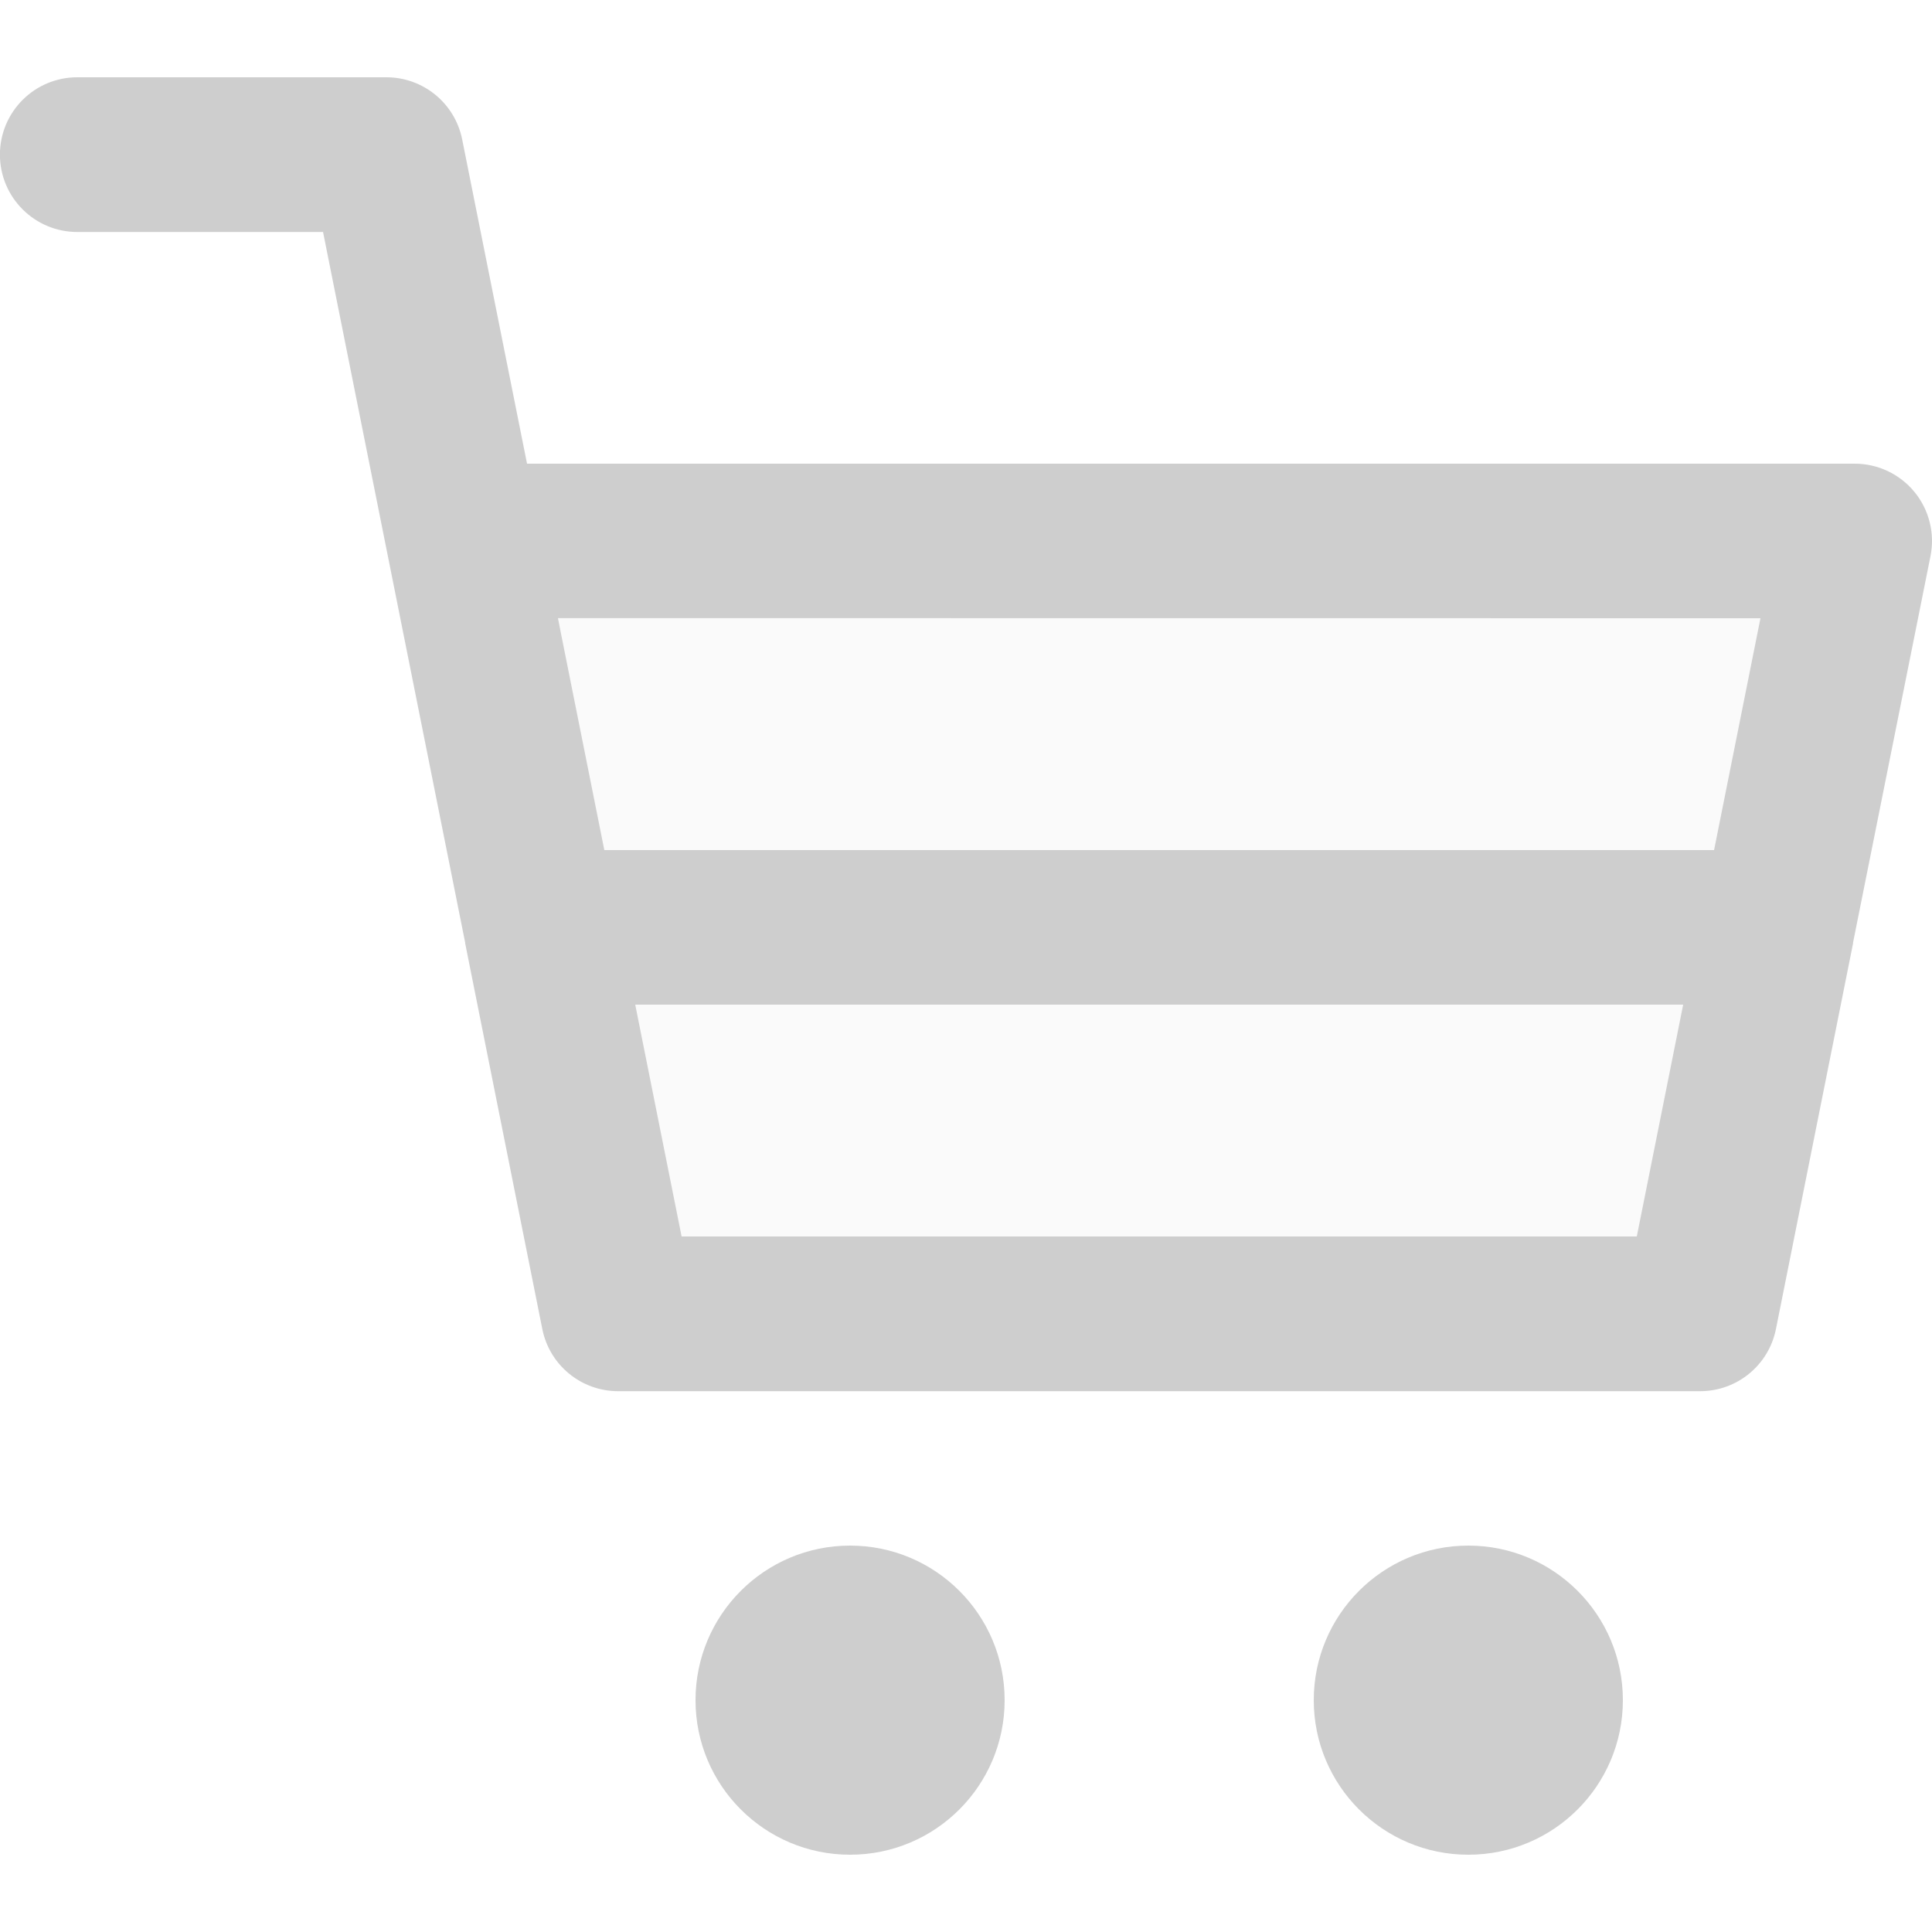
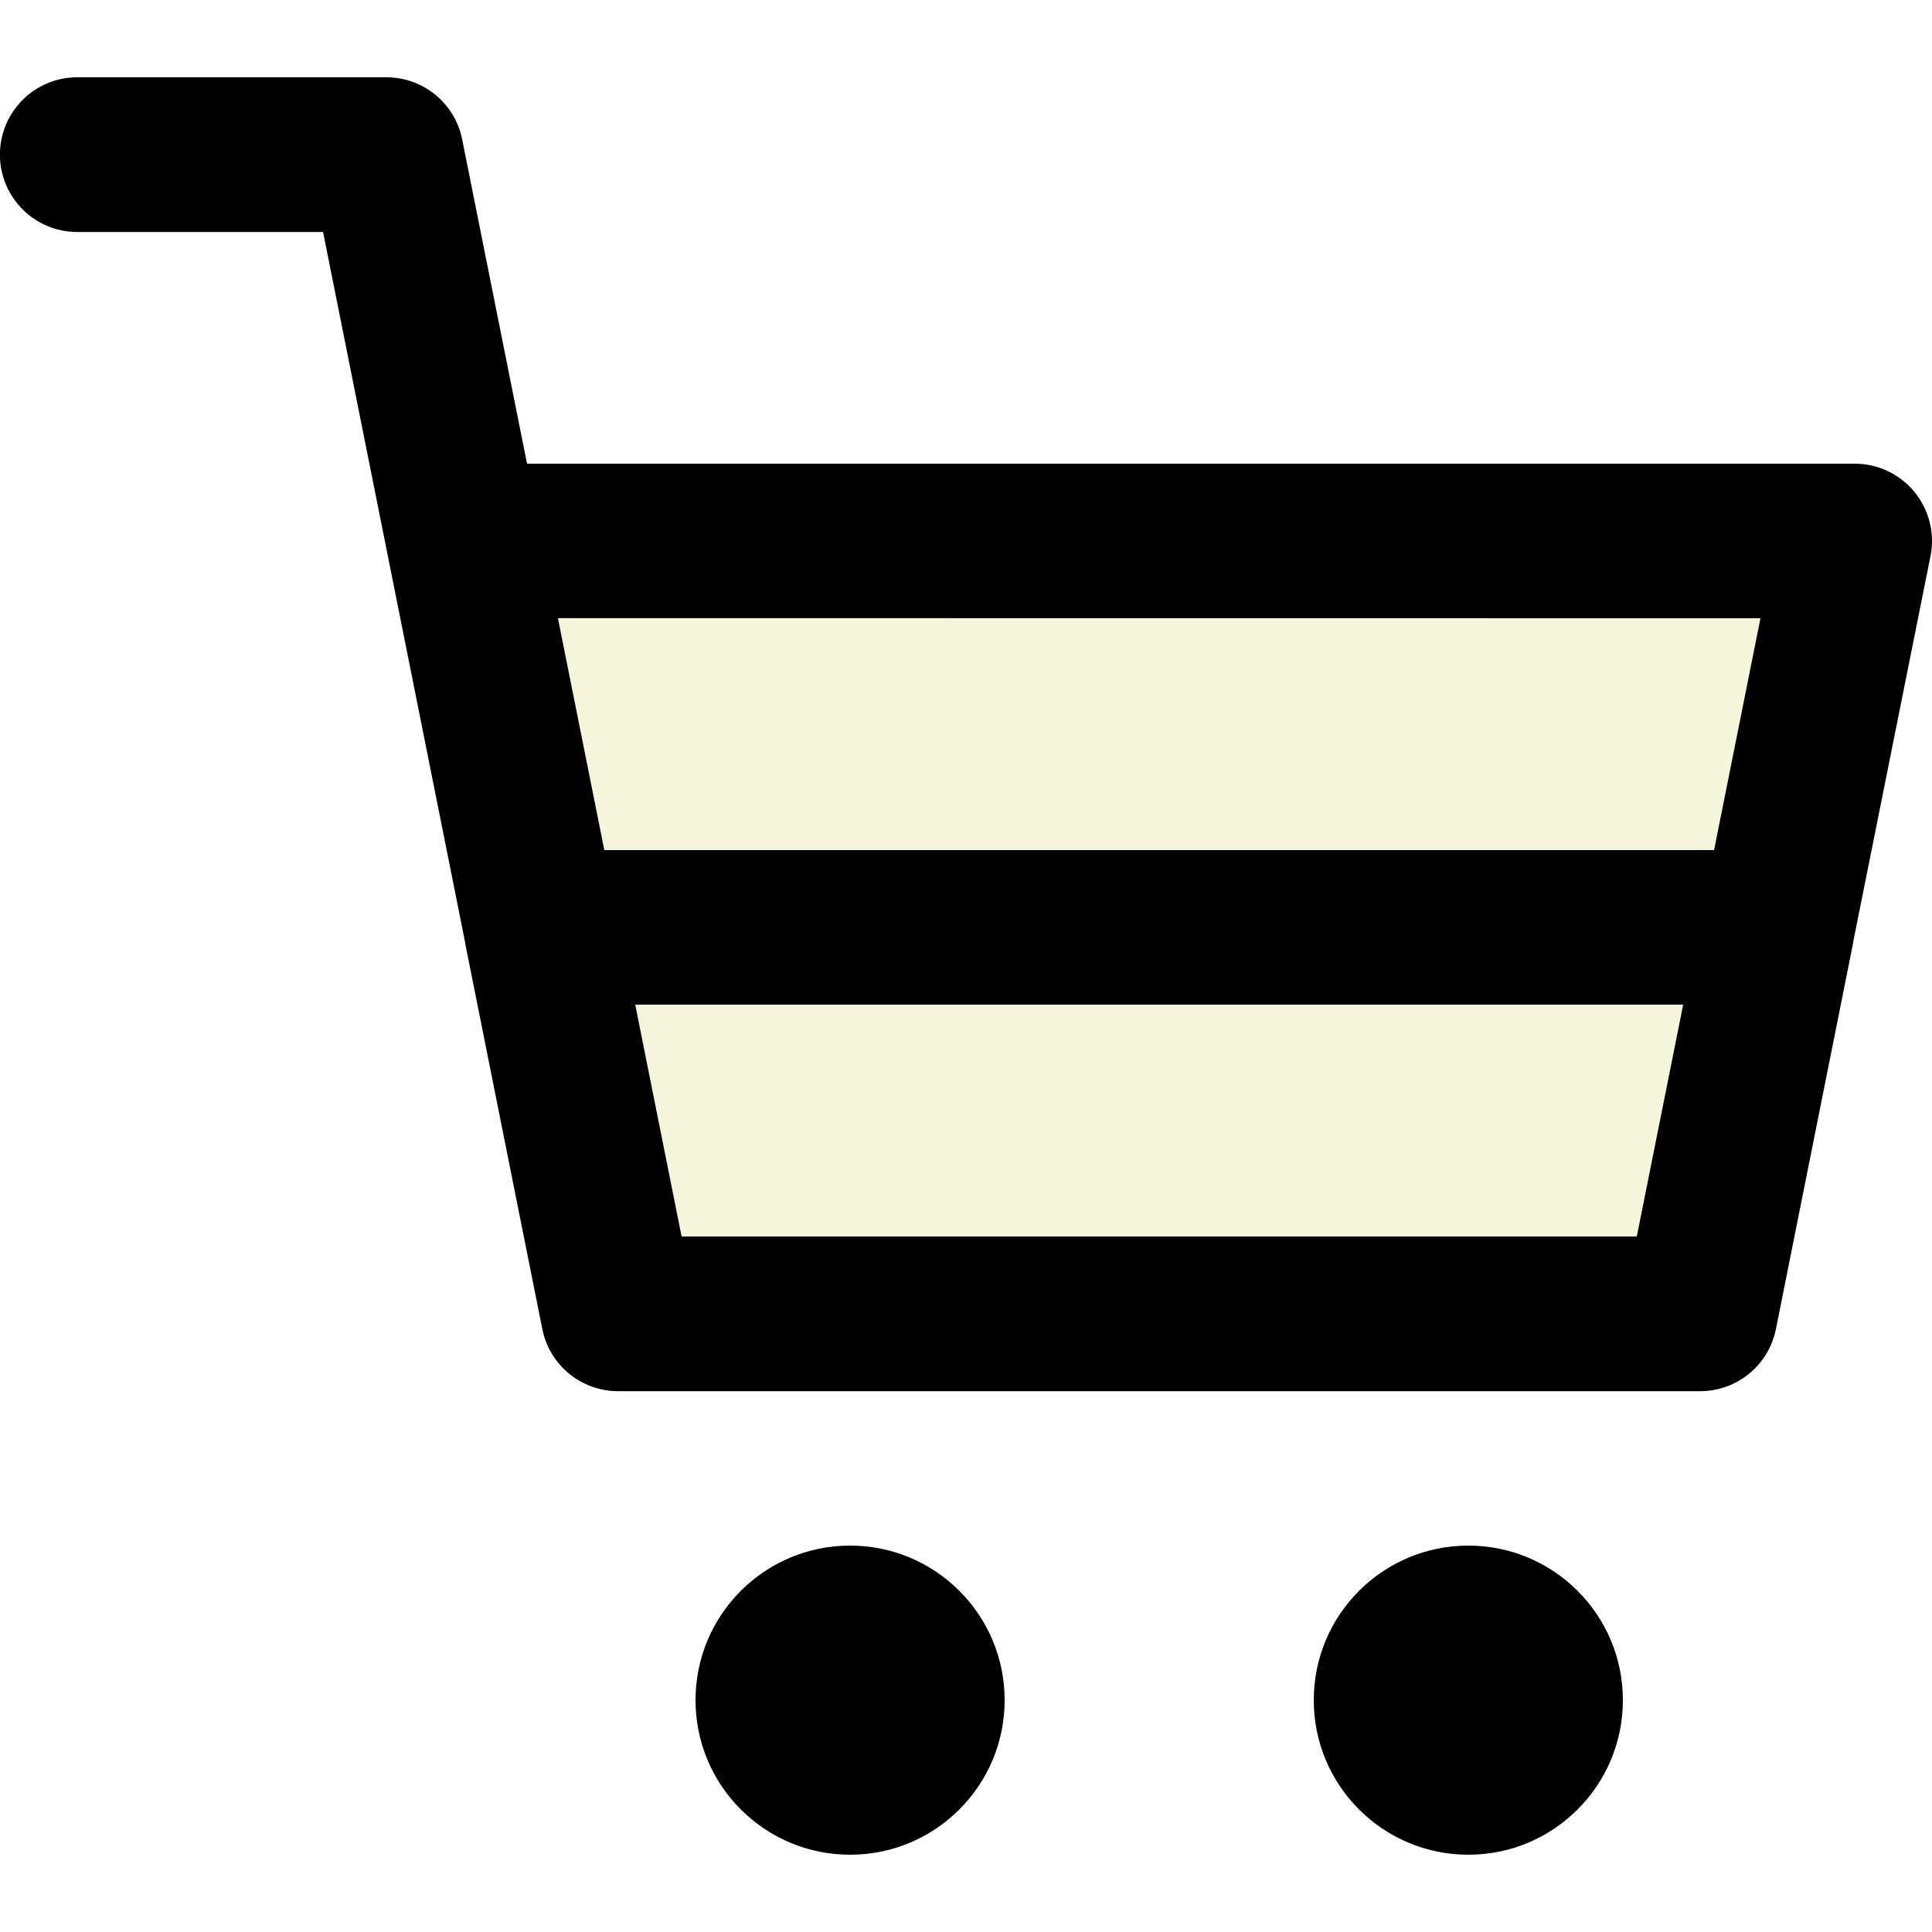
<svg xmlns="http://www.w3.org/2000/svg" id="Layer_1" data-name="Layer 1" viewBox="0 0 512 512">
  <defs>
-     <style>.cls-1{fill:#FAFAFA;}.cls-2{fill:#CECECE;}</style>
+     <style>.cls-1{fill:beige;}.cls-2{fill:black;}</style>
  </defs>
  <polygon class="cls-1" points="450.56 348.16 163.84 348.16 122.88 143.36 491.52 143.36 450.56 348.16" />
  <path class="cls-2" d="M511.6,147.38a20.48,20.48,0,0,0-20.08-24.5H139.67L122.48,36.94A20.48,20.48,0,0,0,102.4,20.48H20.48a20.48,20.48,0,1,0,0,41H85.61l37.67,188.35,0,.18,12.77,63.86h0l7.67,38.35a20.48,20.48,0,0,0,20.08,16.46H450.56a20.48,20.48,0,0,0,20.08-16.46L491.08,250l0-.21Zm-45.06,16.46-12.29,61.44H160.15l-11.5-57.47-.79-4ZM180.63,327.68l-12.29-61.44H446.06l-12.29,61.44Z" />
  <circle class="cls-2" cx="225.28" cy="450.56" r="40.96" />
  <circle class="cls-2" cx="389.12" cy="450.56" r="40.96" />
</svg>
